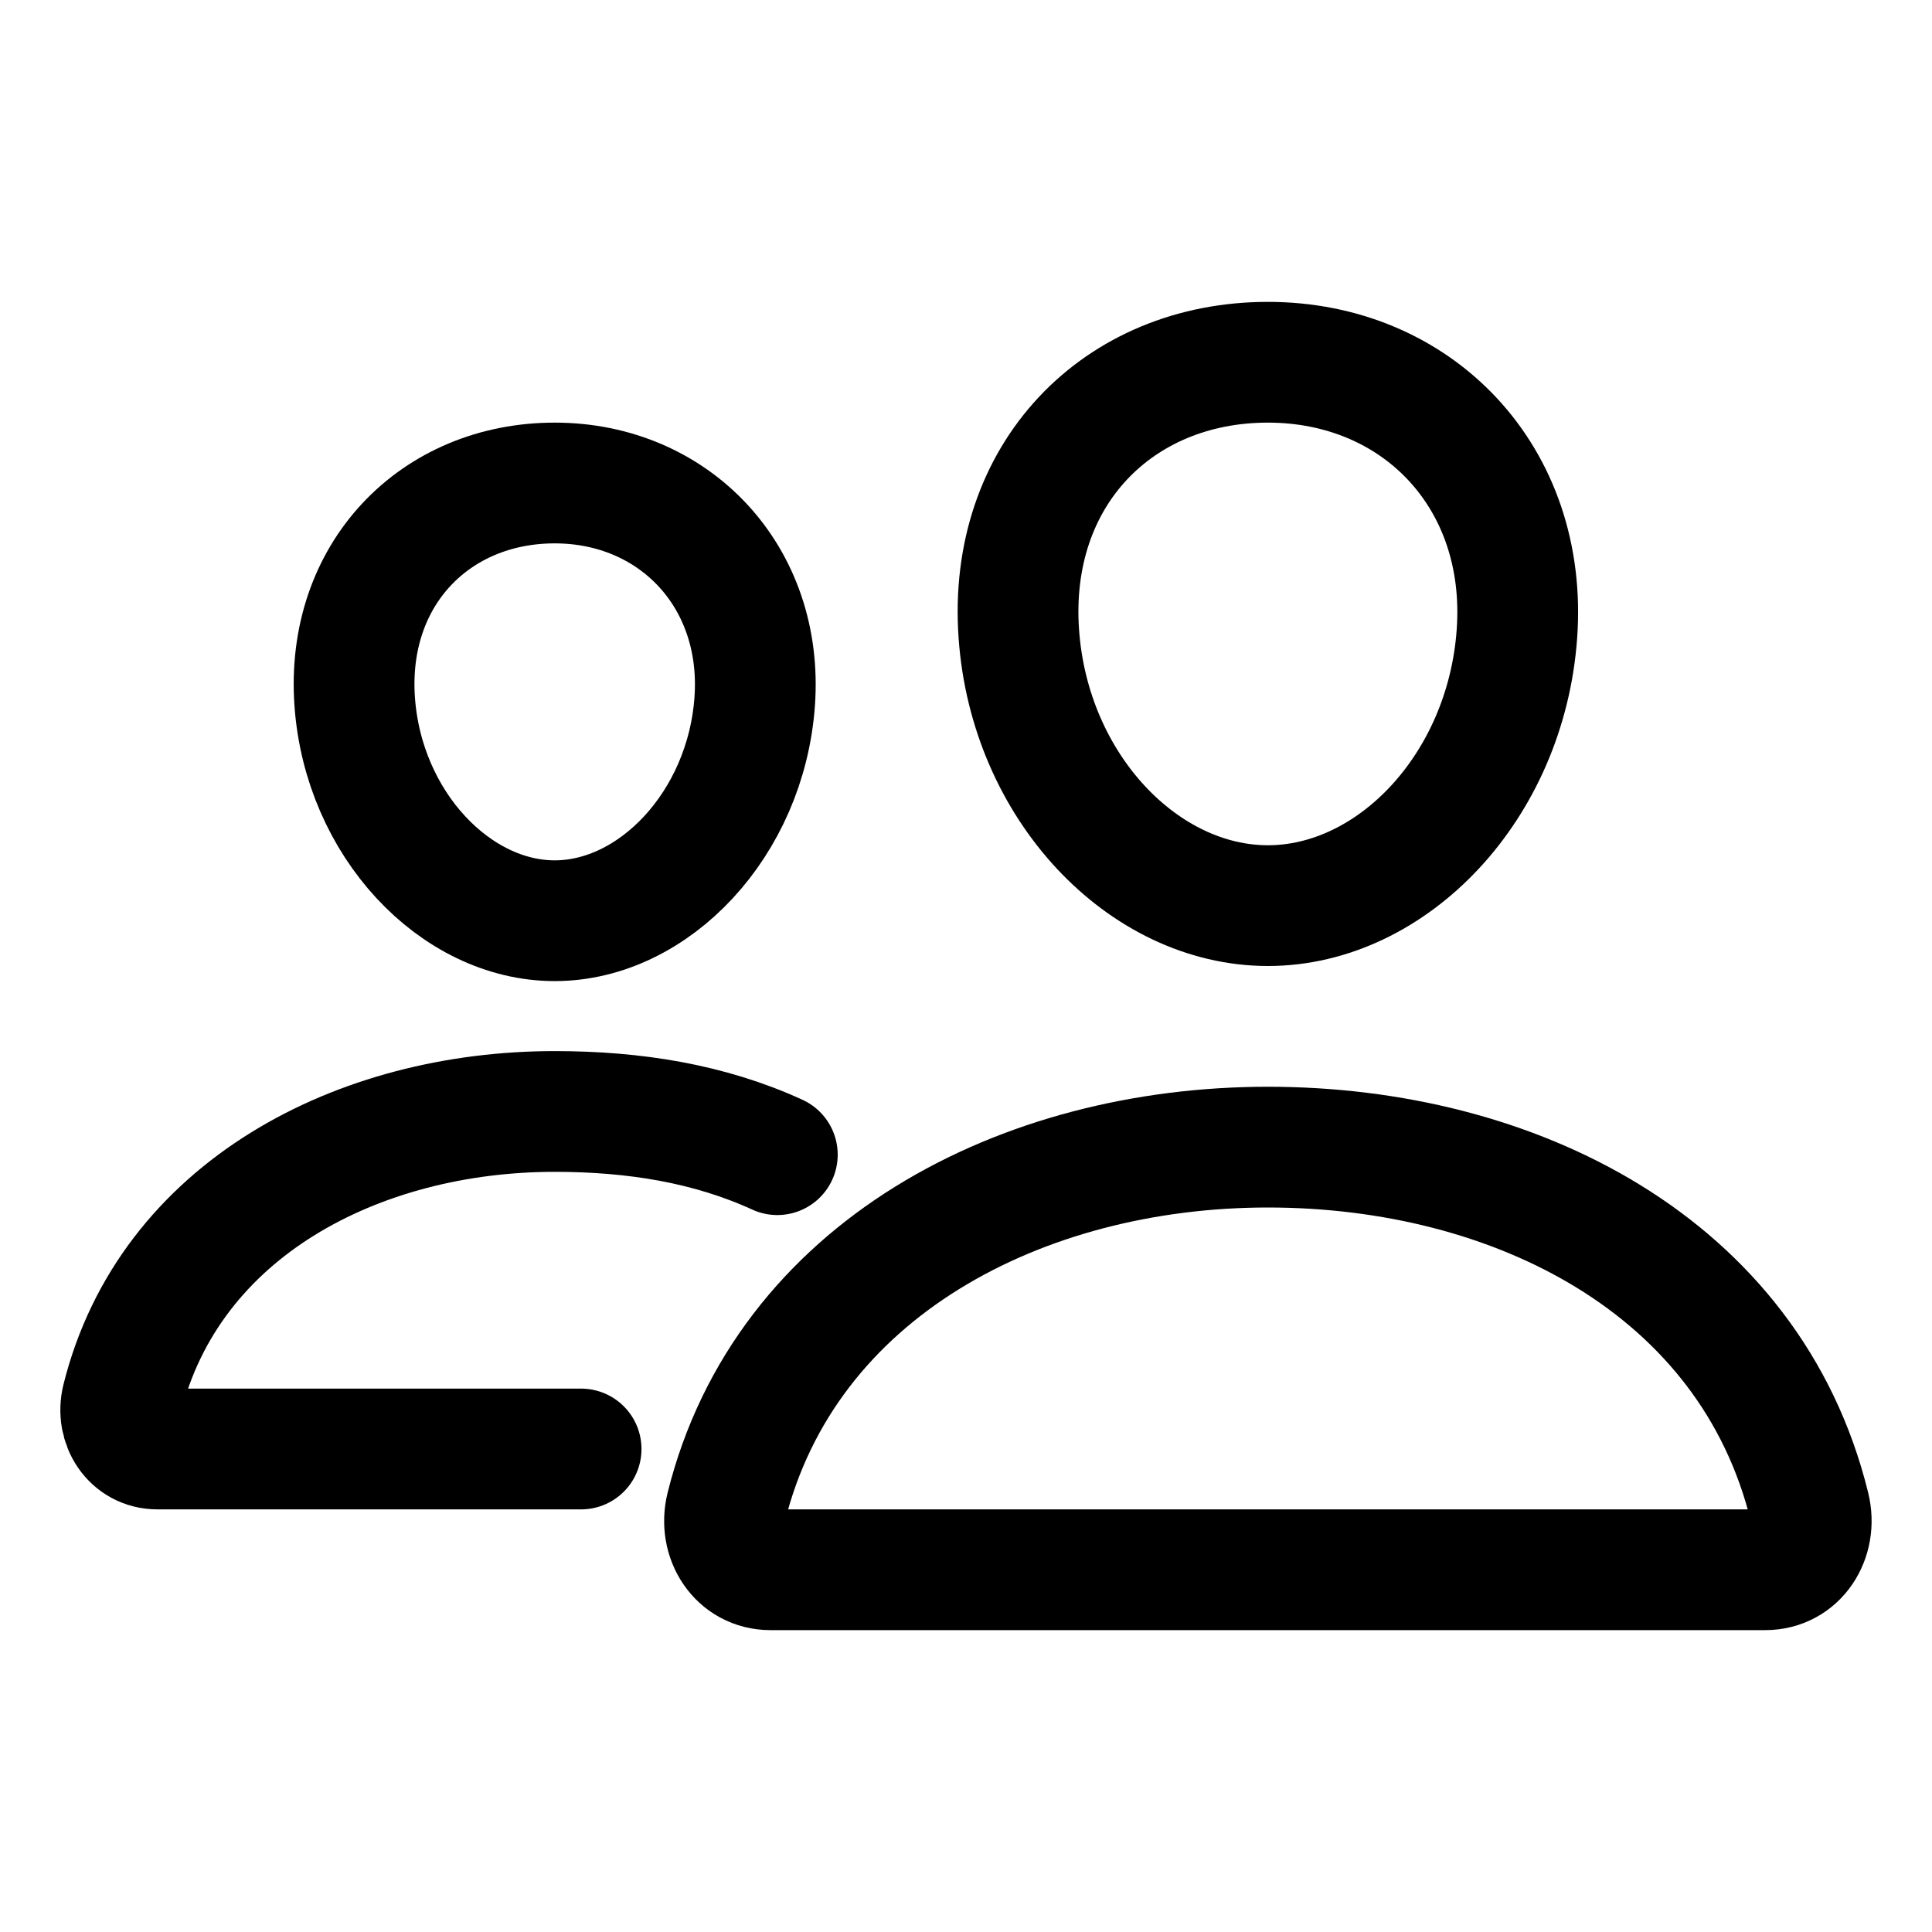
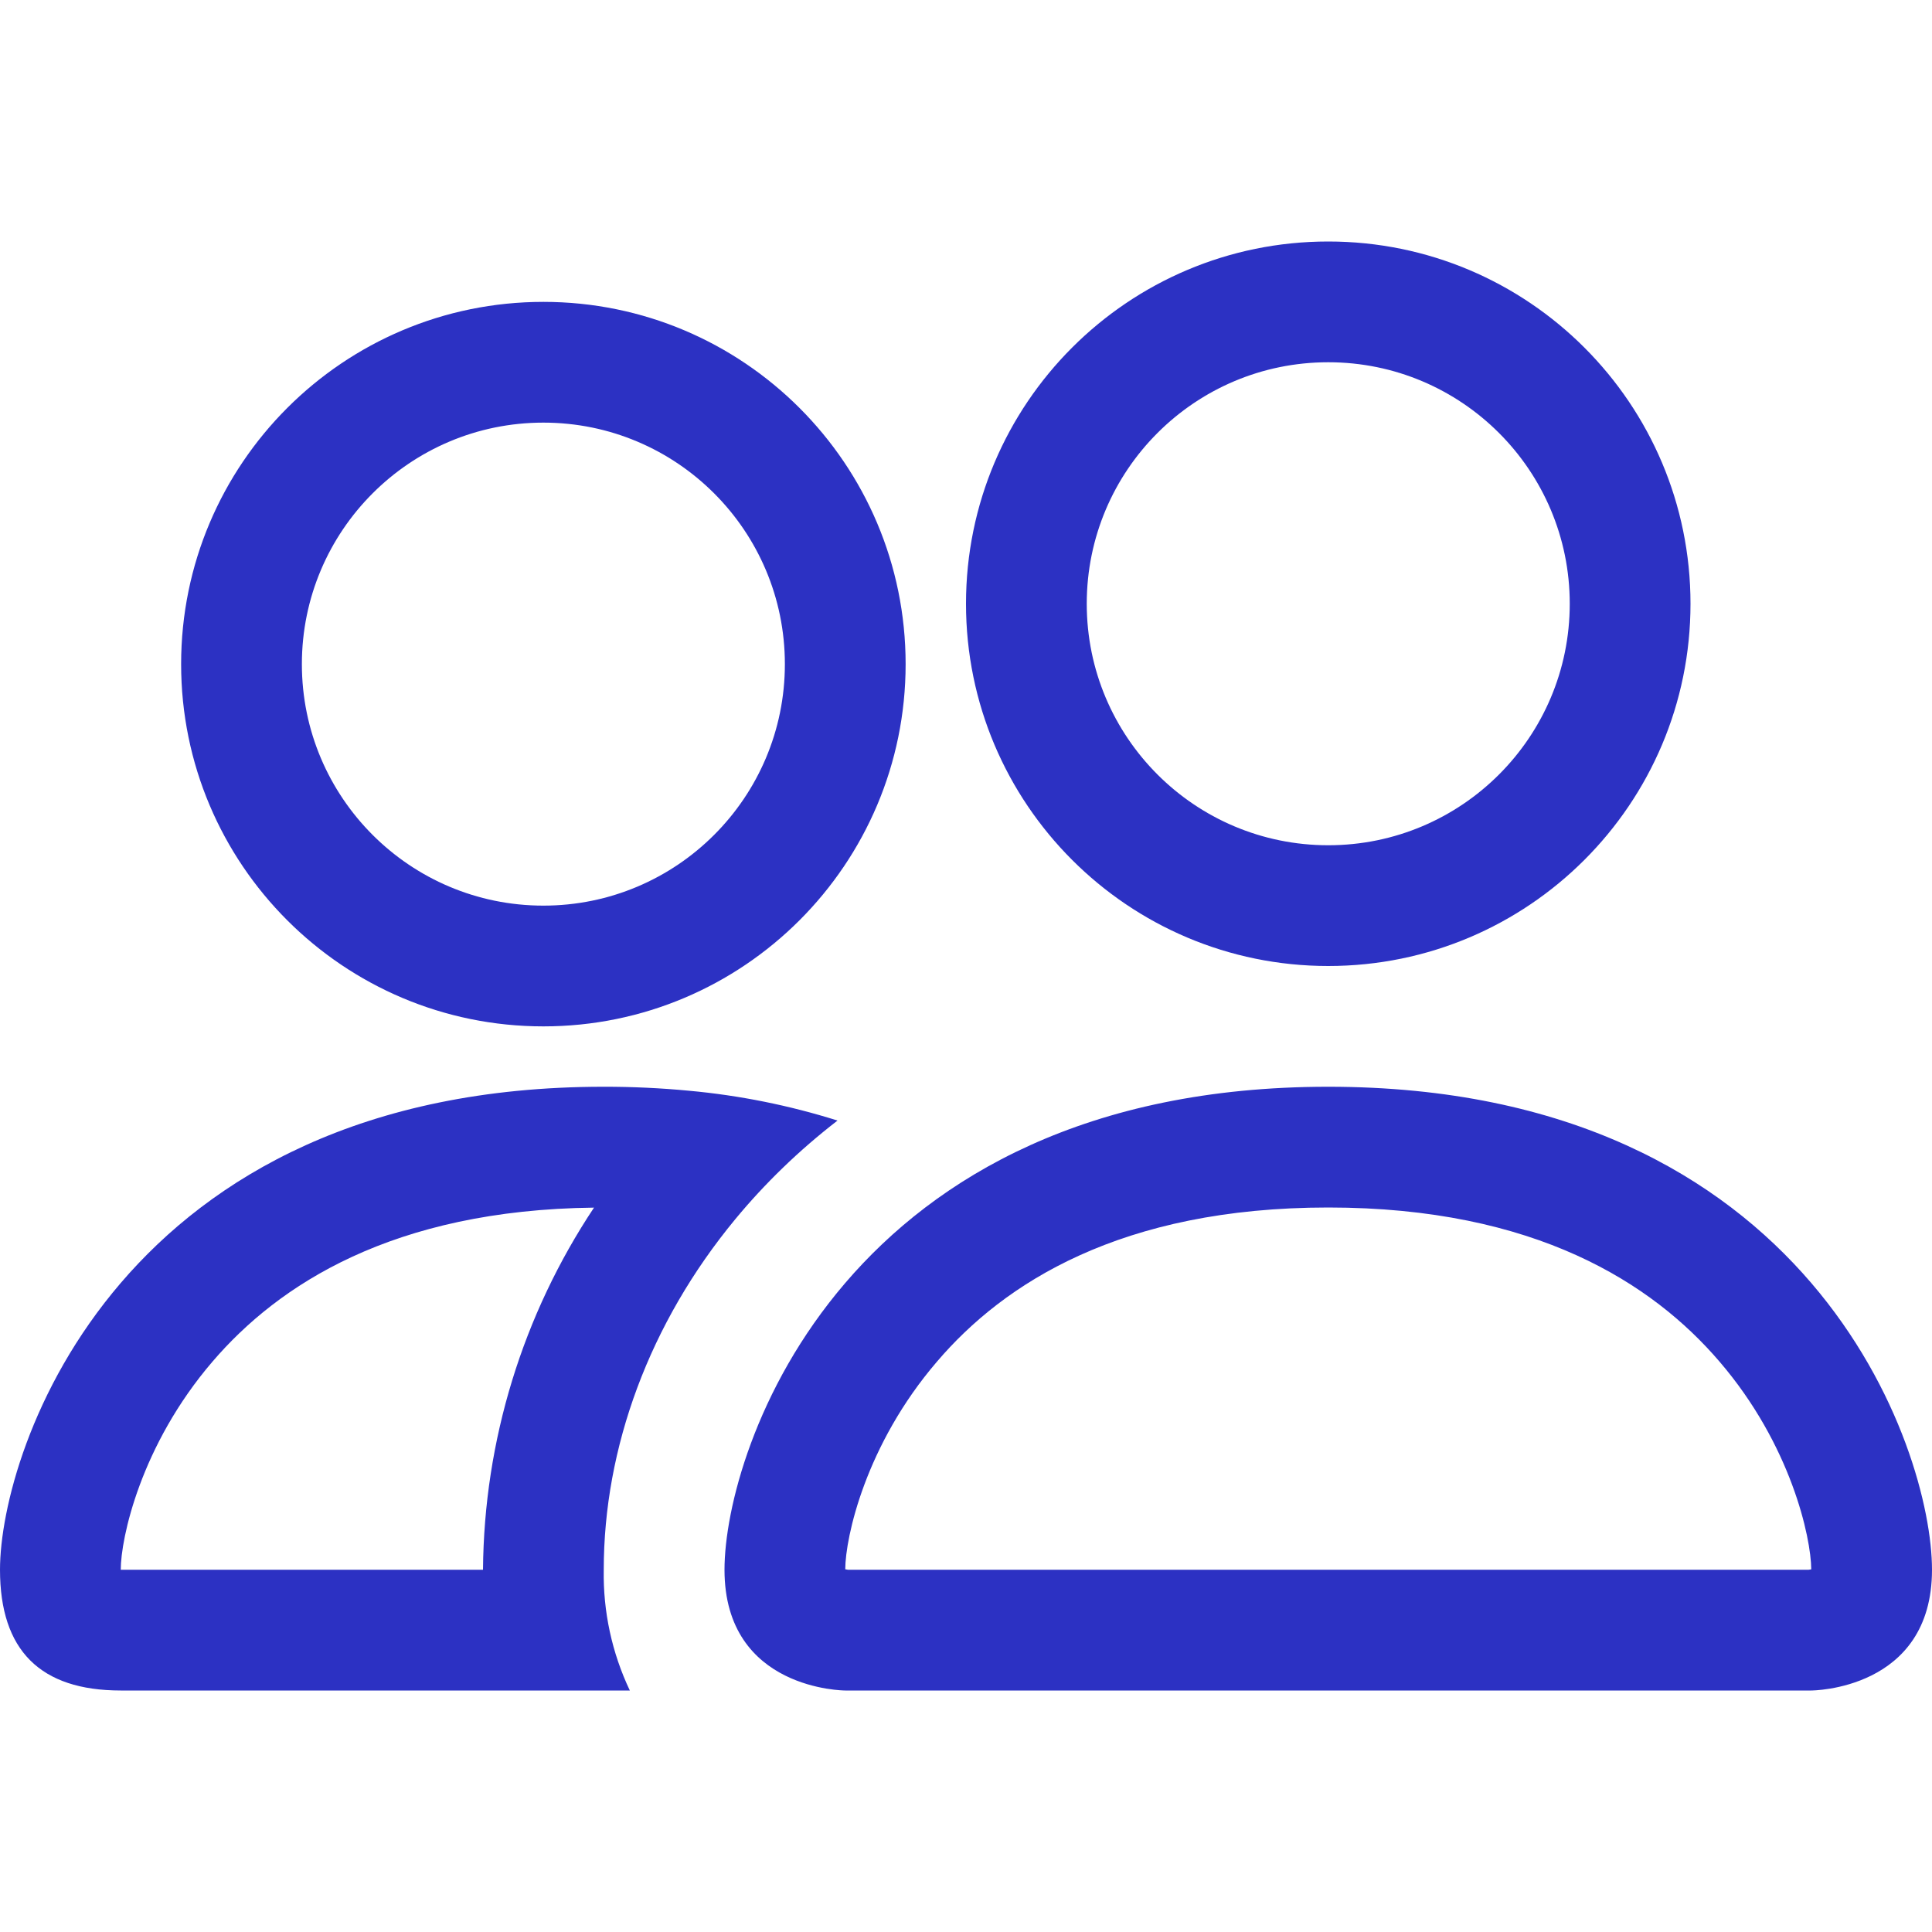
- <svg xmlns="http://www.w3.org/2000/svg" class="ionicon" viewBox="0 0 512 512">
-   <path d="M402 168c-2.93 40.67-33.1 72-66 72s-63.12-31.32-66-72c-3-42.31 26.37-72 66-72s69 30.46 66 72z" fill="none" stroke="currentColor" stroke-linecap="round" stroke-linejoin="round" stroke-width="32" />
-   <path d="M336 304c-65.17 0-127.84 32.37-143.54 95.41-2.08 8.34 3.15 16.59 11.72 16.59h263.65c8.57 0 13.77-8.25 11.72-16.59C463.85 335.36 401.18 304 336 304z" fill="none" stroke="currentColor" stroke-miterlimit="10" stroke-width="32" />
-   <path d="M200 185.94c-2.34 32.48-26.72 58.06-53 58.06s-50.7-25.57-53-58.06C91.61 152.15 115.34 128 147 128s55.39 24.77 53 57.94z" fill="none" stroke="currentColor" stroke-linecap="round" stroke-linejoin="round" stroke-width="32" />
-   <path d="M206 306c-18.05-8.27-37.93-11.45-59-11.45-52 0-102.1 25.85-114.65 76.2-1.65 6.66 2.53 13.25 9.37 13.25H154" fill="none" stroke="currentColor" stroke-linecap="round" stroke-miterlimit="10" stroke-width="32" />
+ <svg xmlns="http://www.w3.org/2000/svg" width="198px" height="198px" viewBox="0 0 16 16" fill="#2c31c3" class="bi bi-people" stroke="#2c31c3" stroke-width="0">
+   <g id="SVGRepo_bgCarrier" stroke-width="0" />
+   <g id="SVGRepo_tracerCarrier" stroke-linecap="round" stroke-linejoin="round" />
+   <g id="SVGRepo_iconCarrier">
+     <path d="M15 14s1 0 1-1-1-4-5-4-5 3-5 4 1 1 1 1h8zm-7.978-1A.261.261 0 0 1 7 12.996c.001-.264.167-1.03.76-1.72C8.312 10.629 9.282 10 11 10c1.717 0 2.687.63 3.24 1.276.593.69.758 1.457.76 1.72l-.008.002a.274.274 0 0 1-.014.002H7.022zM11 7a2 2 0 1 0 0-4 2 2 0 0 0 0 4zm3-2a3 3 0 1 1-6 0 3 3 0 0 1 6 0zM6.936 9.28a5.88 5.88 0 0 0-1.23-.247A7.35 7.35 0 0 0 5 9c-4 0-5 3-5 4 0 .667.333 1 1 1h4.216A2.238 2.238 0 0 1 5 13c0-1.01.377-2.042 1.09-2.904.243-.294.526-.569.846-.816zM4.92 10A5.493 5.493 0 0 0 4 13H1c0-.26.164-1.03.76-1.724.545-.636 1.492-1.256 3.16-1.275zM1.5 5.5a3 3 0 1 1 6 0 3 3 0 0 1-6 0zm3-2a2 2 0 1 0 0 4 2 2 0 0 0 0-4z" />
+   </g>
</svg>
